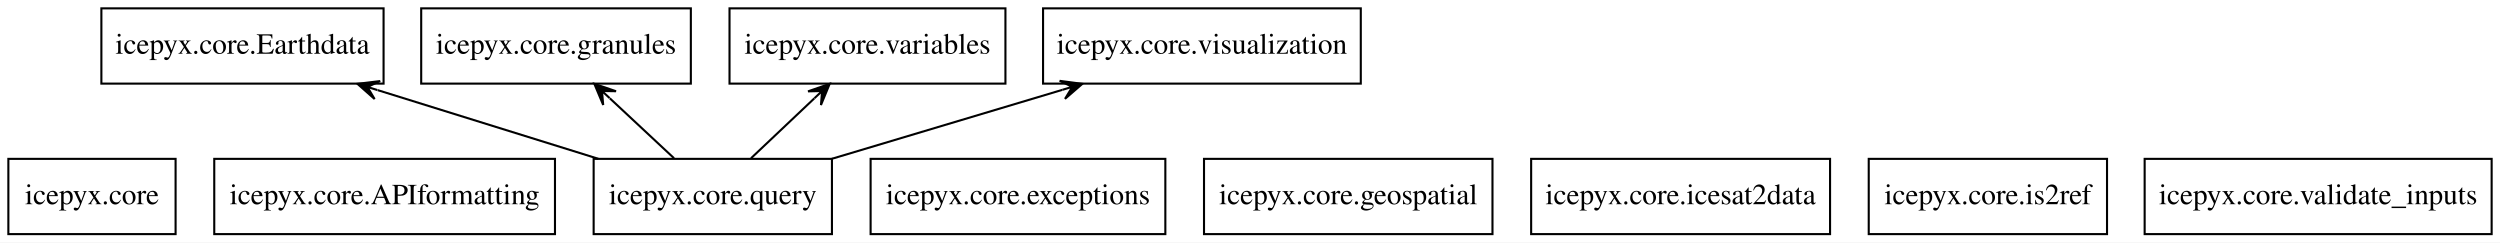
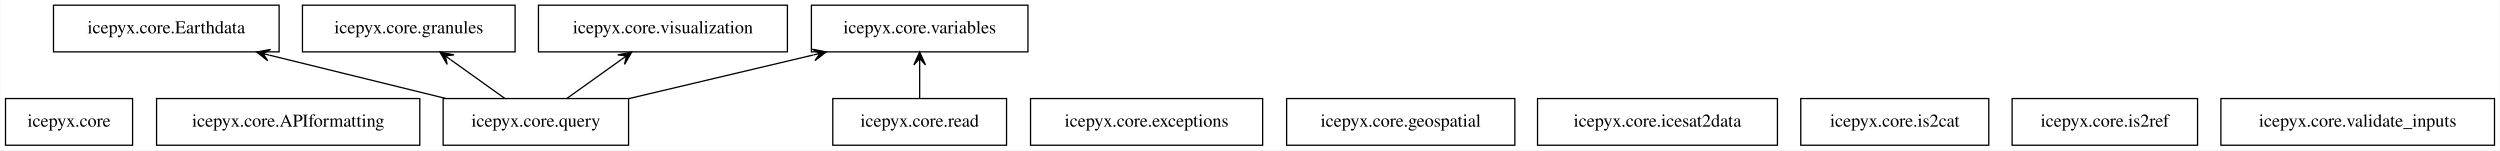
- <svg xmlns="http://www.w3.org/2000/svg" width="1196pt" height="116pt" viewBox="0.00 0.00 1196.00 116.00">
+ <svg xmlns="http://www.w3.org/2000/svg" width="1928pt" height="116pt" viewBox="0.00 0.00 1927.50 116.00">
  <g id="graph0" class="graph" transform="scale(1 1) rotate(0) translate(4 112)">
-     <polygon fill="white" stroke="transparent" points="-4,4 -4,-112 1192,-112 1192,4 -4,4" />
+     <polygon fill="white" stroke="transparent" points="-4,4 -4,-112 1923.5,-112 1923.5,4 -4,4" />
    <g id="node1" class="node">
-       <polygon fill="none" stroke="black" points="80,-36 0,-36 0,0 80,0 80,-36" />
-       <text text-anchor="middle" x="40" y="-14.3" font-family="Times,serif" font-size="14.00">icepyx.core</text>
+       <polygon fill="none" stroke="black" points="98,-36 0,-36 0,0 98,0 98,-36" />
+       <text text-anchor="middle" x="49" y="-14.3" font-family="Times,serif" font-size="14.00">icepyx.core</text>
    </g>
    <g id="node2" class="node">
-       <polygon fill="none" stroke="black" points="261.5,-36 98.5,-36 98.5,0 261.5,0 261.5,-36" />
-       <text text-anchor="middle" x="180" y="-14.3" font-family="Times,serif" font-size="14.00">icepyx.core.APIformatting</text>
+       <polygon fill="none" stroke="black" points="319.5,-36 116.5,-36 116.5,0 319.5,0 319.5,-36" />
+       <text text-anchor="middle" x="218" y="-14.3" font-family="Times,serif" font-size="14.00">icepyx.core.APIformatting</text>
    </g>
    <g id="node3" class="node">
-       <polygon fill="none" stroke="black" points="179.5,-108 44.5,-108 44.5,-72 179.5,-72 179.5,-108" />
-       <text text-anchor="middle" x="112" y="-86.3" font-family="Times,serif" font-size="14.00">icepyx.core.Earthdata</text>
+       <polygon fill="none" stroke="black" points="211,-108 37,-108 37,-72 211,-72 211,-108" />
+       <text text-anchor="middle" x="124" y="-86.3" font-family="Times,serif" font-size="14.00">icepyx.core.Earthdata</text>
    </g>
    <g id="node4" class="node">
-       <polygon fill="none" stroke="black" points="553.5,-36 412.5,-36 412.5,0 553.5,0 553.5,-36" />
-       <text text-anchor="middle" x="483" y="-14.3" font-family="Times,serif" font-size="14.00">icepyx.core.exceptions</text>
+       <polygon fill="none" stroke="black" points="969.5,-36 790.5,-36 790.5,0 969.5,0 969.5,-36" />
+       <text text-anchor="middle" x="880" y="-14.3" font-family="Times,serif" font-size="14.00">icepyx.core.exceptions</text>
    </g>
    <g id="node5" class="node">
-       <polygon fill="none" stroke="black" points="710,-36 572,-36 572,0 710,0 710,-36" />
-       <text text-anchor="middle" x="641" y="-14.3" font-family="Times,serif" font-size="14.00">icepyx.core.geospatial</text>
+       <polygon fill="none" stroke="black" points="1164,-36 988,-36 988,0 1164,0 1164,-36" />
+       <text text-anchor="middle" x="1076" y="-14.3" font-family="Times,serif" font-size="14.00">icepyx.core.geospatial</text>
    </g>
    <g id="node6" class="node">
-       <polygon fill="none" stroke="black" points="326.5,-108 197.5,-108 197.5,-72 326.5,-72 326.5,-108" />
-       <text text-anchor="middle" x="262" y="-86.3" font-family="Times,serif" font-size="14.00">icepyx.core.granules</text>
+       <polygon fill="none" stroke="black" points="393,-108 229,-108 229,-72 393,-72 393,-108" />
+       <text text-anchor="middle" x="311" y="-86.3" font-family="Times,serif" font-size="14.00">icepyx.core.granules</text>
    </g>
    <g id="node7" class="node">
-       <polygon fill="none" stroke="black" points="871.5,-36 728.5,-36 728.5,0 871.5,0 871.5,-36" />
-       <text text-anchor="middle" x="800" y="-14.3" font-family="Times,serif" font-size="14.00">icepyx.core.icesat2data</text>
+       <polygon fill="none" stroke="black" points="1366.5,-36 1181.5,-36 1181.5,0 1366.5,0 1366.5,-36" />
+       <text text-anchor="middle" x="1274" y="-14.3" font-family="Times,serif" font-size="14.00">icepyx.core.icesat2data</text>
    </g>
    <g id="node8" class="node">
-       <polygon fill="none" stroke="black" points="1004,-36 890,-36 890,0 1004,0 1004,-36" />
-       <text text-anchor="middle" x="947" y="-14.3" font-family="Times,serif" font-size="14.00">icepyx.core.is2ref</text>
+       <polygon fill="none" stroke="black" points="1529.5,-36 1384.5,-36 1384.5,0 1529.5,0 1529.5,-36" />
+       <text text-anchor="middle" x="1457" y="-14.3" font-family="Times,serif" font-size="14.00">icepyx.core.is2cat</text>
    </g>
    <g id="node9" class="node">
-       <polygon fill="none" stroke="black" points="394,-36 280,-36 280,0 394,0 394,-36" />
-       <text text-anchor="middle" x="337" y="-14.3" font-family="Times,serif" font-size="14.00">icepyx.core.query</text>
+       <polygon fill="none" stroke="black" points="1690.5,-36 1547.5,-36 1547.5,0 1690.5,0 1690.5,-36" />
+       <text text-anchor="middle" x="1619" y="-14.3" font-family="Times,serif" font-size="14.00">icepyx.core.is2ref</text>
+     </g>
+     <g id="node10" class="node">
+       <polygon fill="none" stroke="black" points="480.5,-36 337.5,-36 337.5,0 480.5,0 480.5,-36" />
+       <text text-anchor="middle" x="409" y="-14.3" font-family="Times,serif" font-size="14.00">icepyx.core.query</text>
    </g>
    <g id="edge1" class="edge">
-       <path fill="none" stroke="black" d="M282.25,-36.03C250.4,-45.94 210.08,-58.49 176.67,-68.88" />
-       <polygon fill="black" stroke="black" points="167,-71.89 175.21,-64.62 171.77,-70.4 176.55,-68.92 176.55,-68.92 176.55,-68.92 171.77,-70.4 177.88,-73.22 167,-71.89 167,-71.89" />
+       <path fill="none" stroke="black" d="M339.65,-36.03C298.53,-46.13 246.26,-58.97 203.48,-69.48" />
+       <polygon fill="black" stroke="black" points="193.67,-71.89 202.3,-65.13 198.52,-70.7 203.38,-69.5 203.38,-69.5 203.38,-69.5 198.52,-70.7 204.45,-73.87 193.67,-71.89 193.67,-71.89" />
    </g>
    <g id="edge2" class="edge">
-       <path fill="none" stroke="black" d="M318.46,-36.3C309.2,-44.95 297.84,-55.55 287.74,-64.97" />
-       <polygon fill="black" stroke="black" points="280.33,-71.9 284.57,-61.78 283.98,-68.48 287.64,-65.07 287.64,-65.07 287.64,-65.07 283.98,-68.48 290.71,-68.36 280.33,-71.9 280.33,-71.9" />
+       <path fill="none" stroke="black" d="M385.03,-36.12C372.45,-45.11 356.87,-56.24 343.25,-65.97" />
+       <polygon fill="black" stroke="black" points="335.07,-71.81 340.59,-62.34 339.13,-68.9 343.2,-66 343.2,-66 343.2,-66 339.13,-68.9 345.82,-69.66 335.07,-71.81 335.07,-71.81" />
+     </g>
+     <g id="node13" class="node">
+       <polygon fill="none" stroke="black" points="788.5,-108 621.5,-108 621.5,-72 788.5,-72 788.5,-108" />
+       <text text-anchor="middle" x="705" y="-86.3" font-family="Times,serif" font-size="14.00">icepyx.core.variables</text>
+     </g>
+     <g id="edge3" class="edge">
+       <path fill="none" stroke="black" d="M480.65,-35.95C523.6,-46.1 578.36,-59.05 623.03,-69.61" />
+       <polygon fill="black" stroke="black" points="632.98,-71.97 622.21,-74.05 628.11,-70.82 623.25,-69.67 623.25,-69.67 623.25,-69.67 628.11,-70.82 624.28,-65.29 632.98,-71.97 632.98,-71.97" />
+     </g>
+     <g id="node14" class="node">
+       <polygon fill="none" stroke="black" points="603,-108 411,-108 411,-72 603,-72 603,-108" />
+       <text text-anchor="middle" x="507" y="-86.3" font-family="Times,serif" font-size="14.00">icepyx.core.visualization</text>
+     </g>
+     <g id="edge4" class="edge">
+       <path fill="none" stroke="black" d="M432.97,-36.12C445.55,-45.11 461.13,-56.24 474.75,-65.97" />
+       <polygon fill="black" stroke="black" points="482.93,-71.81 472.18,-69.66 478.87,-68.9 474.8,-66 474.8,-66 474.8,-66 478.87,-68.9 477.41,-62.34 482.93,-71.81 482.93,-71.81" />
    </g>
    <g id="node11" class="node">
-       <polygon fill="none" stroke="black" points="477,-108 345,-108 345,-72 477,-72 477,-108" />
-       <text text-anchor="middle" x="411" y="-86.3" font-family="Times,serif" font-size="14.00">icepyx.core.variables</text>
+       <polygon fill="none" stroke="black" points="772,-36 638,-36 638,0 772,0 772,-36" />
+       <text text-anchor="middle" x="705" y="-14.3" font-family="Times,serif" font-size="14.00">icepyx.core.read</text>
    </g>
-     <g id="edge3" class="edge">
-       <path fill="none" stroke="black" d="M355.29,-36.3C364.43,-44.95 375.64,-55.55 385.6,-64.97" />
-       <polygon fill="black" stroke="black" points="392.92,-71.9 382.56,-68.29 389.29,-68.46 385.65,-65.02 385.65,-65.02 385.65,-65.02 389.29,-68.46 388.75,-61.75 392.92,-71.9 392.92,-71.9" />
+     <g id="edge5" class="edge">
+       <path fill="none" stroke="black" d="M705,-36.3C705,-44.02 705,-53.29 705,-61.89" />
+       <polygon fill="black" stroke="black" points="705,-71.9 700.5,-61.9 705,-66.9 705,-61.9 705,-61.9 705,-61.9 705,-66.9 709.5,-61.9 705,-71.9 705,-71.9" />
    </g>
    <g id="node12" class="node">
-       <polygon fill="none" stroke="black" points="647,-108 495,-108 495,-72 647,-72 647,-108" />
-       <text text-anchor="middle" x="571" y="-86.3" font-family="Times,serif" font-size="14.00">icepyx.core.visualization</text>
-     </g>
-     <g id="edge4" class="edge">
-       <path fill="none" stroke="black" d="M393.94,-36.03C427.21,-45.99 469.36,-58.59 504.19,-69.01" />
-       <polygon fill="black" stroke="black" points="513.8,-71.89 502.93,-73.33 509.01,-70.46 504.22,-69.02 504.22,-69.02 504.22,-69.02 509.01,-70.46 505.51,-64.71 513.8,-71.89 513.8,-71.89" />
-     </g>
-     <g id="node10" class="node">
-       <polygon fill="none" stroke="black" points="1188,-36 1022,-36 1022,0 1188,0 1188,-36" />
-       <text text-anchor="middle" x="1105" y="-14.3" font-family="Times,serif" font-size="14.00">icepyx.core.validate_inputs</text>
+       <polygon fill="none" stroke="black" points="1919.5,-36 1708.5,-36 1708.5,0 1919.5,0 1919.5,-36" />
+       <text text-anchor="middle" x="1814" y="-14.3" font-family="Times,serif" font-size="14.00">icepyx.core.validate_inputs</text>
    </g>
  </g>
</svg>
